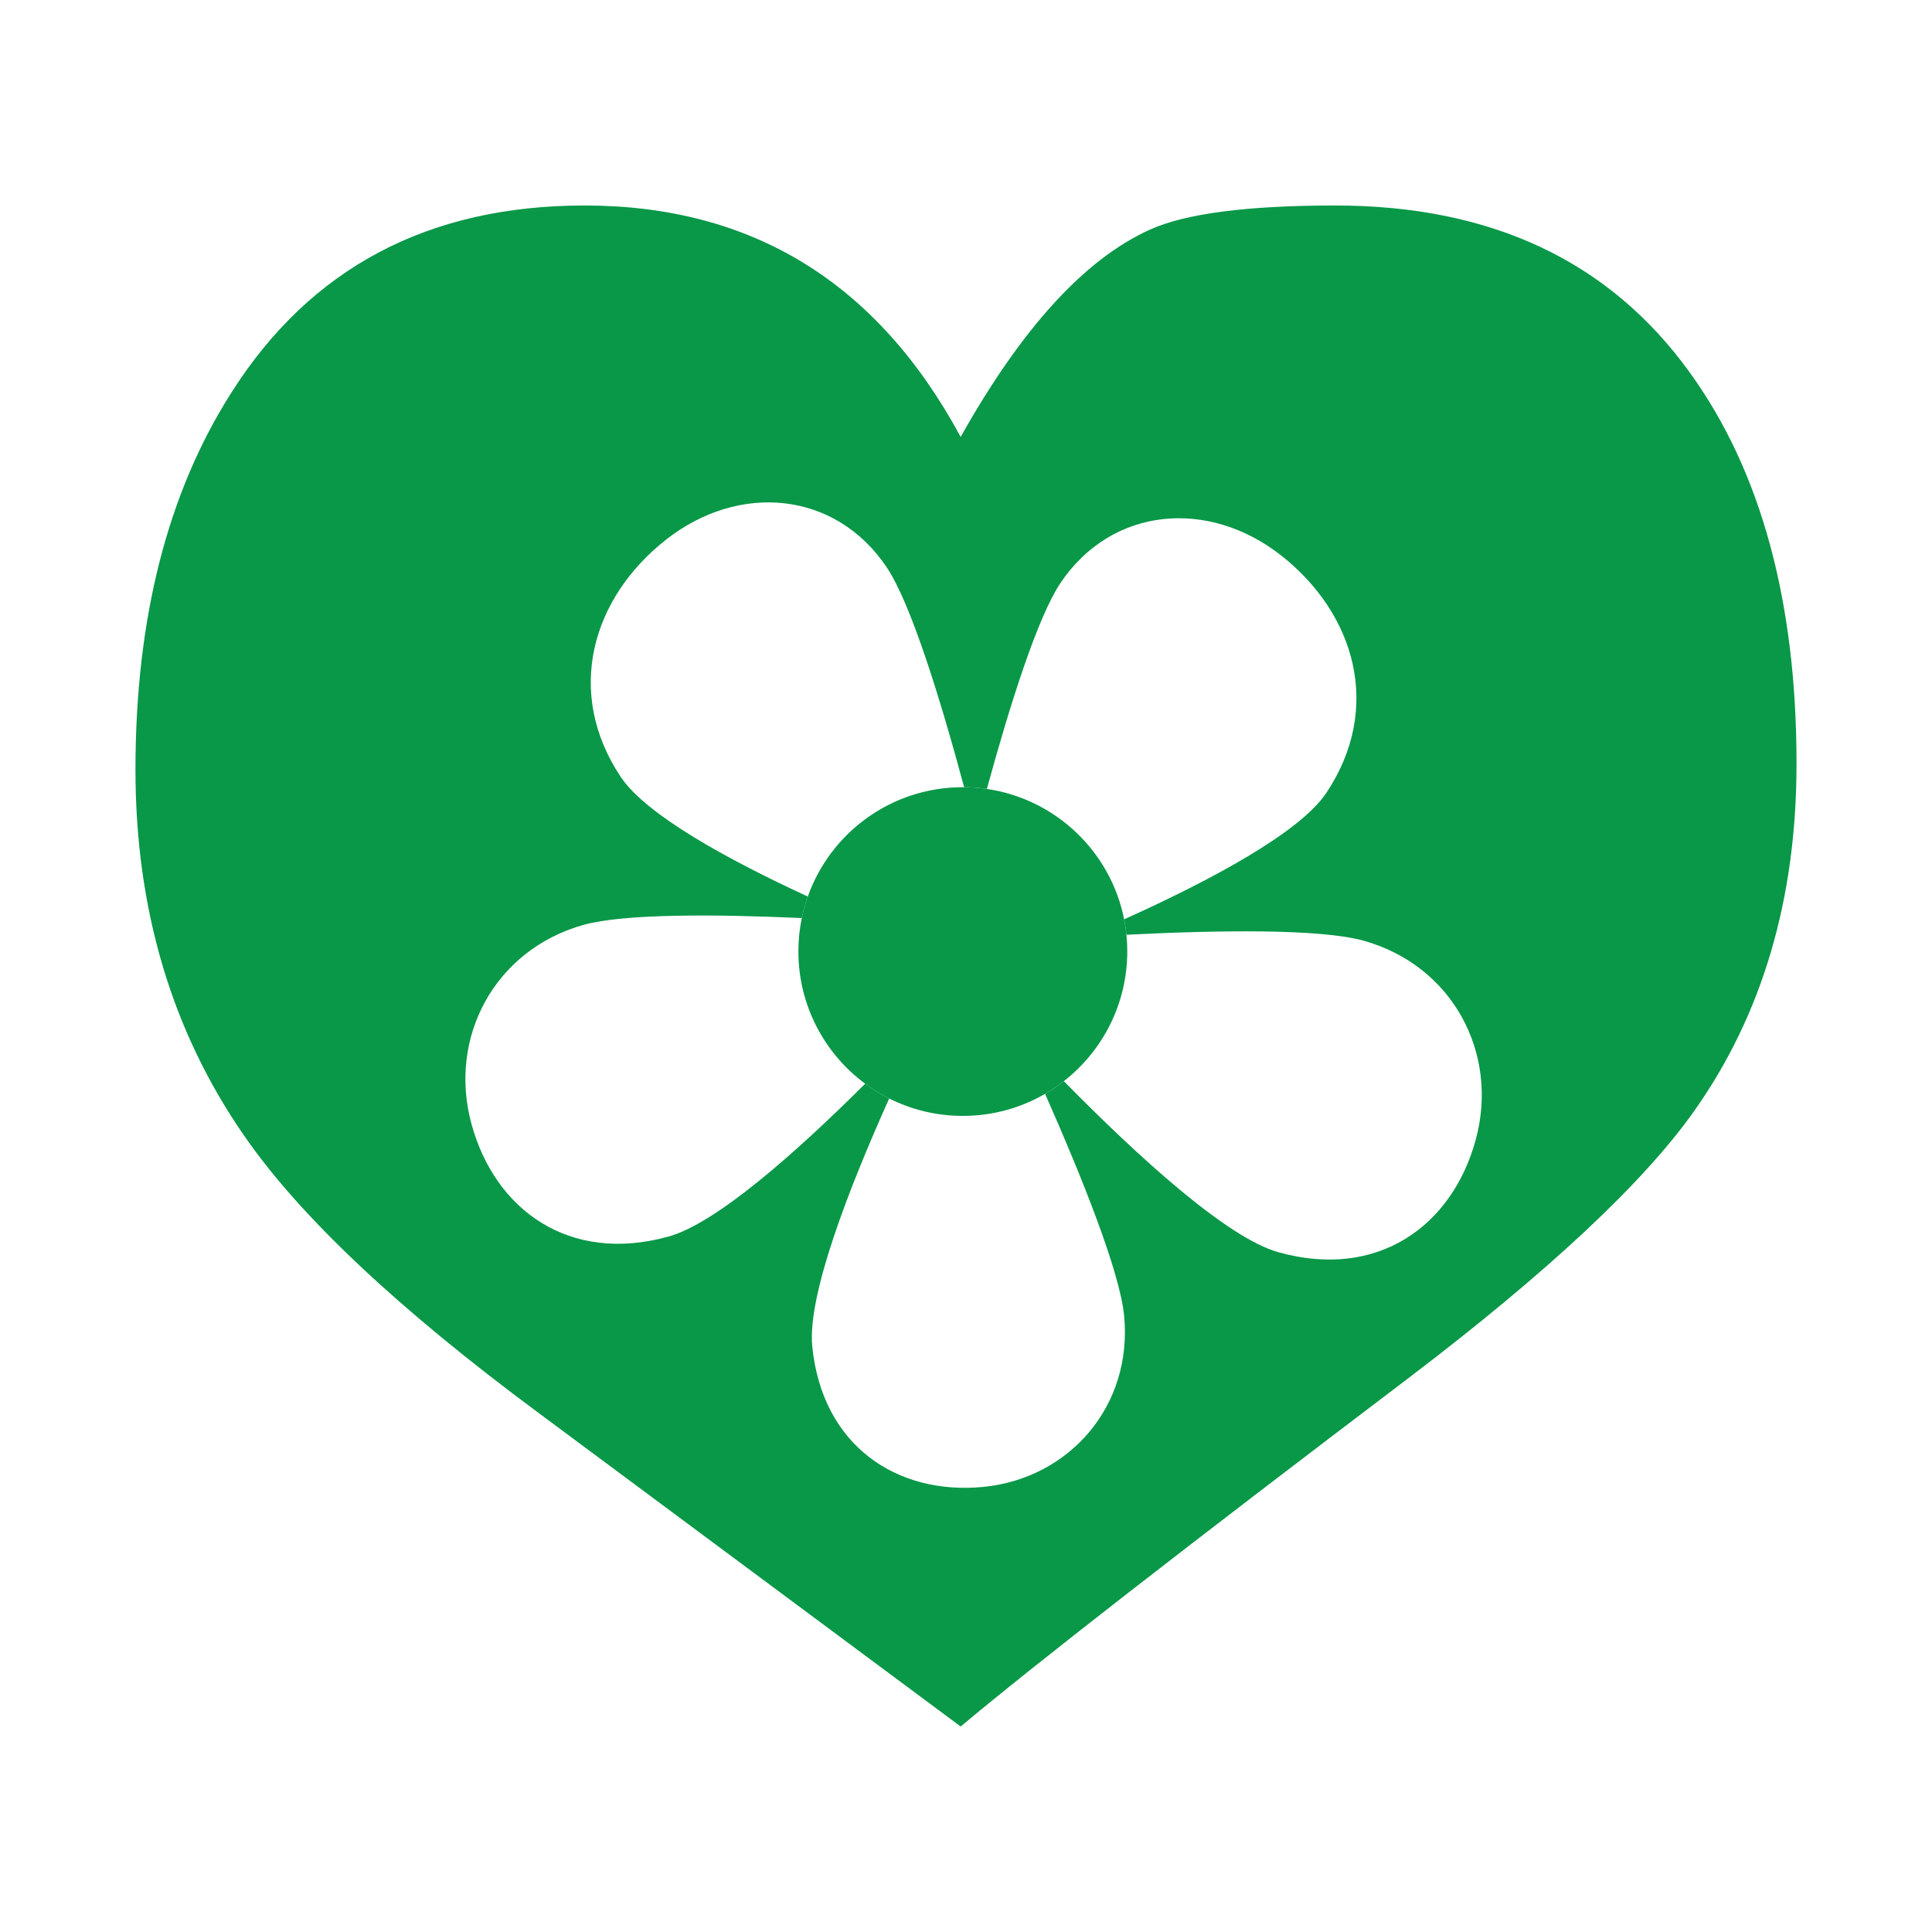
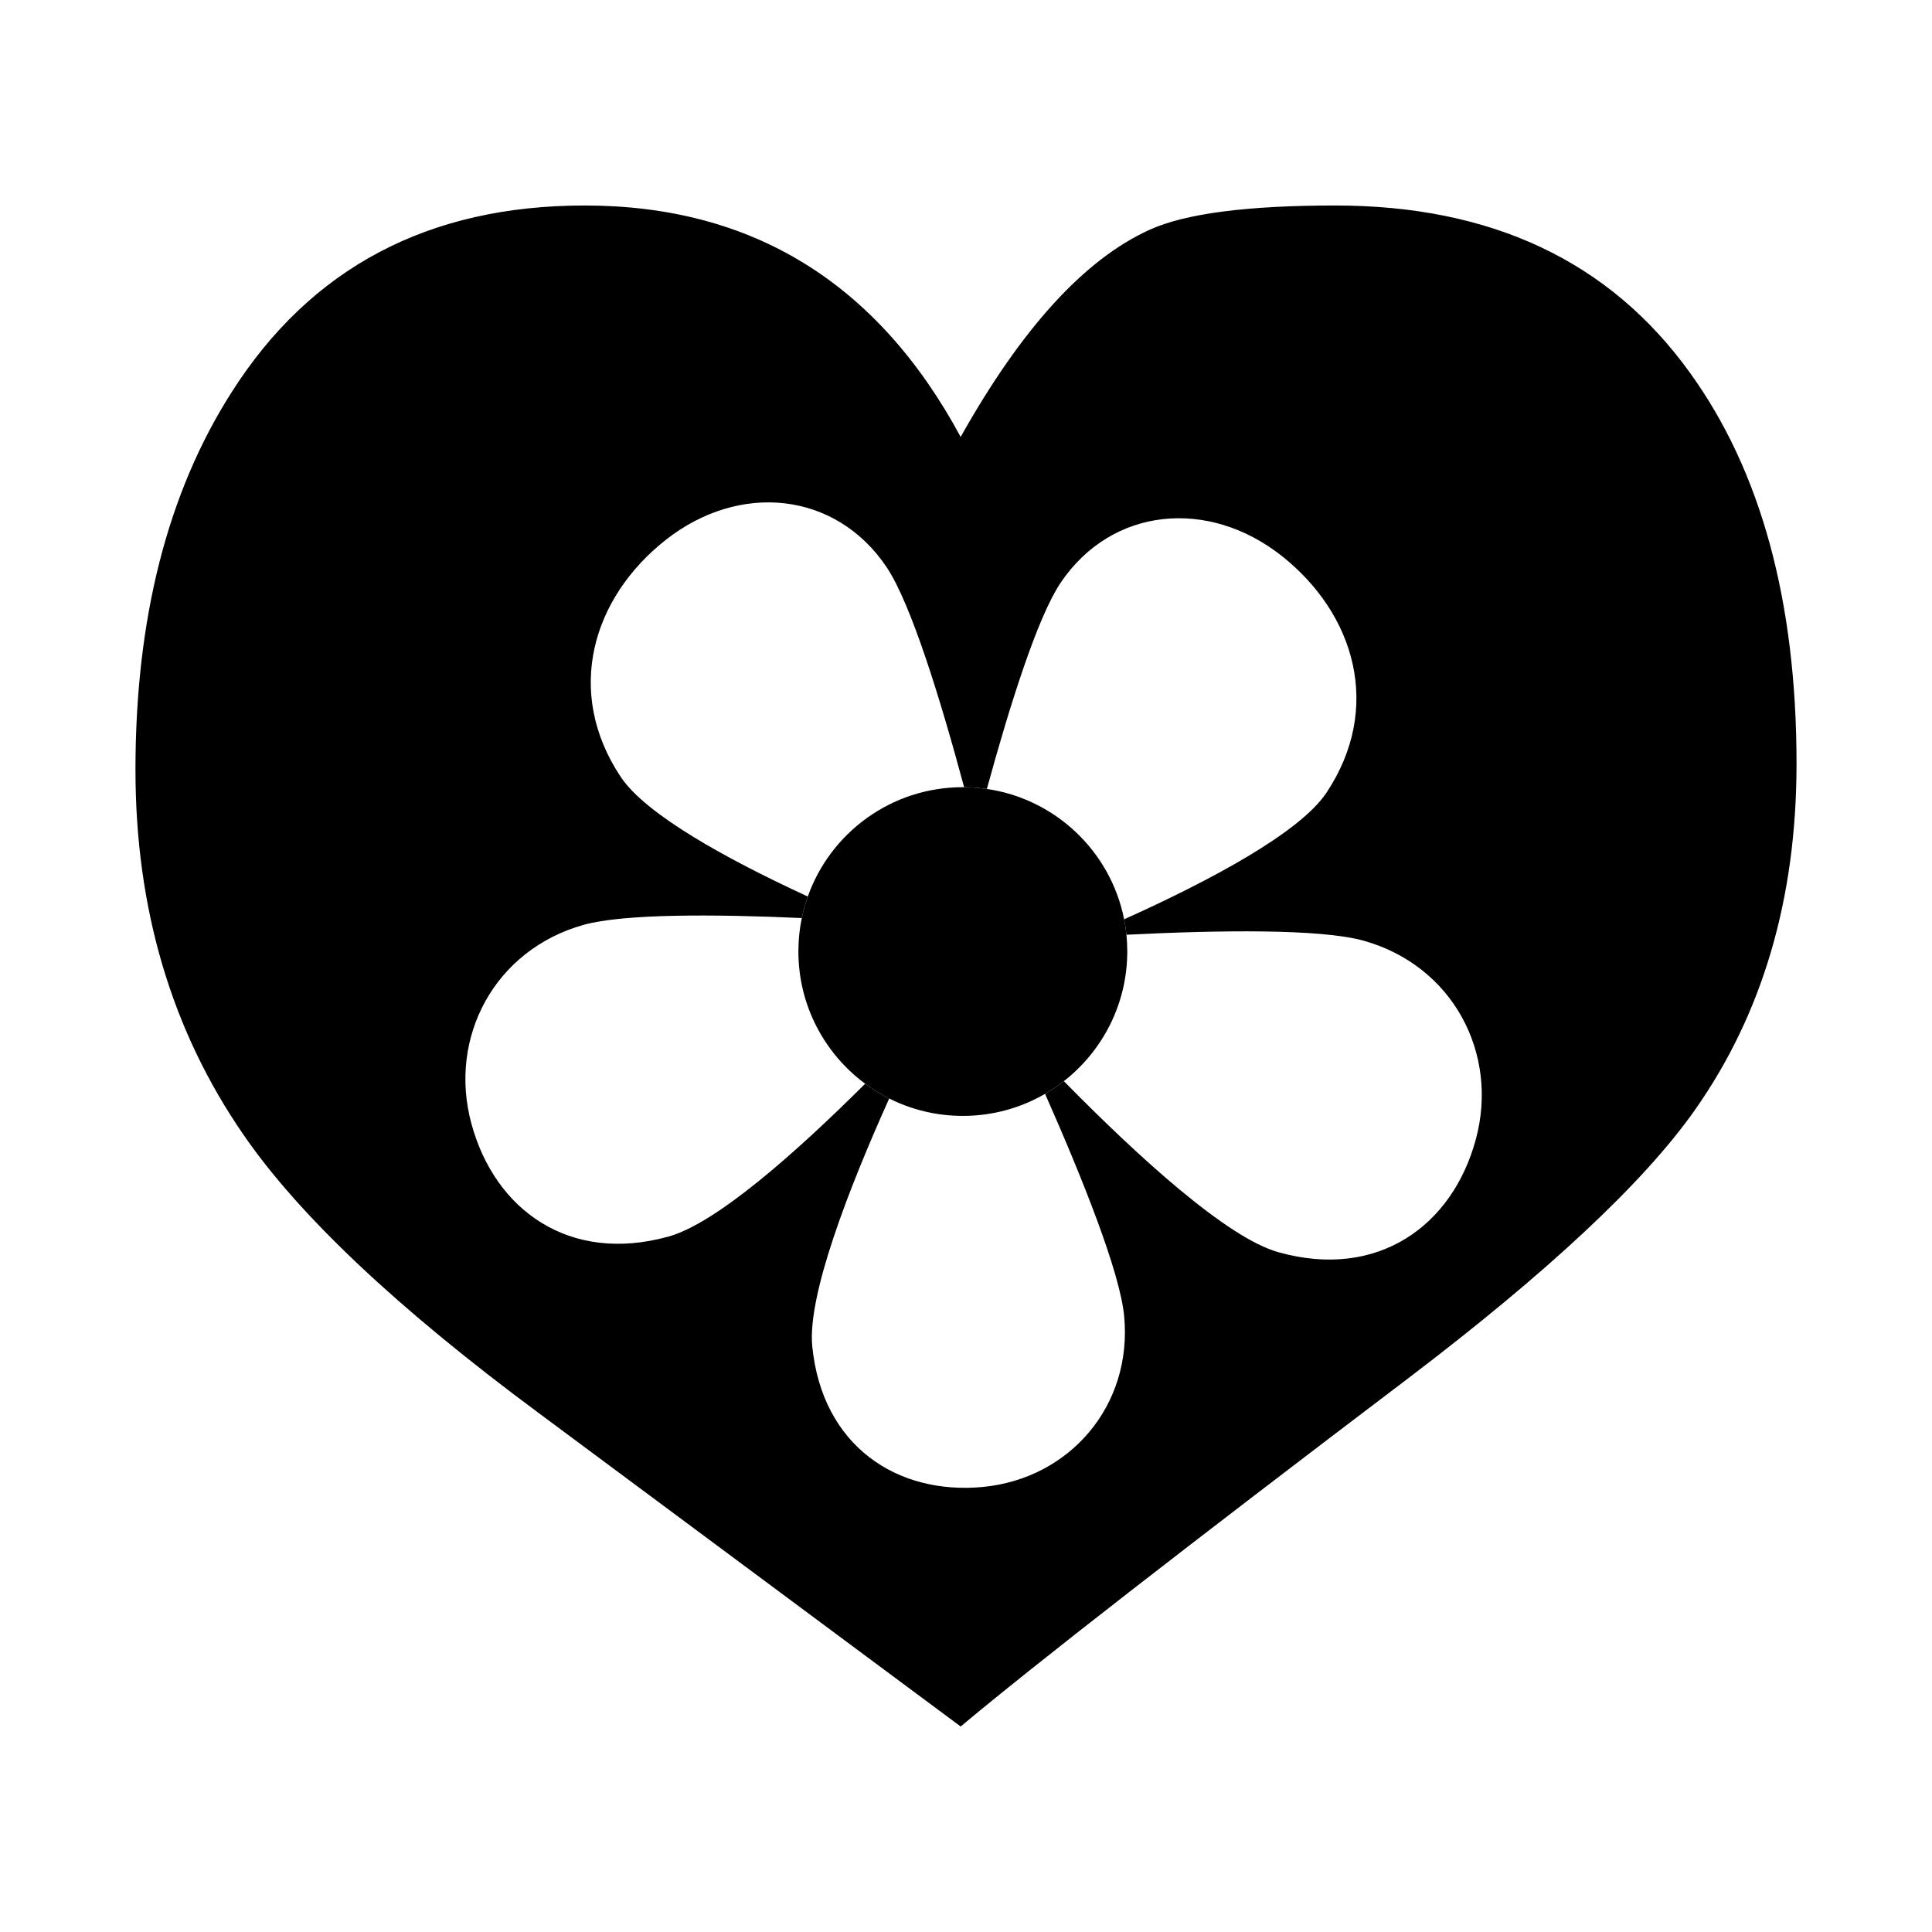
<svg xmlns="http://www.w3.org/2000/svg" xml:space="preserve" viewBox="0 0 1210 1210">
-   <path d="M1115.633 251.133c-52.715-73.311-130.477-109.995-233.227-109.995-58.051 0-98.785 5.334-122.119 16.003-42.732 19.397-84.094 64.754-124.145 136.153C581.43 191.856 499.02 141.138 388.91 141.138c-102.779 0-180.197 40.991-232.229 123.003-42.047 65.98-63.07 148.677-63.07 247.975 0 91.368 23.676 171.384 71.057 240.017 36.713 53.343 101.438 114.331 194.205 183.021l277.27 205.984c49.379-41.334 147.479-117.669 294.301-228.977 92.109-70.002 154.809-128.708 188.186-176.004 44.699-63.327 67.062-139.349 67.062-228.007-.001-106.657-23.362-192.349-70.059-257.017zM974.801 755.27c-15.348 56.624-64.297 92.31-129.621 74.081-33.92-9.378-92.647-63.099-141.197-112.493a108.502 108.502 0 0 1-12.341 8.336c24.35 55.051 49.139 116.841 51.987 146.005 5.646 59.22-36 106.857-92.625 112.42-56.623 5.478-105.973-26.871-112.447-92.595-3.151-33.263 23.521-102.531 50.598-162.771a108.132 108.132 0 0 1-15.796-9.714c-45.933 45.758-98.086 91.852-129.307 100.485-65.268 18.114-114.219-17.543-129.564-74.195-15.404-56.538 15.09-114.331 73.824-130.763 26.63-7.355 86.195-7.019 143.375-4.451a106.96 106.96 0 0 1 3.952-14.139c-53.424-24.662-106.247-53.775-122.909-78.54-37.197-55.825-18.883-117.726 29.383-155.836 48.207-38.111 111.707-32.292 145.367 17.856 15.901 23.758 35.122 85.87 50.943 144.637 5.073.039 10.062.426 14.947 1.141 15.305-55.911 33.341-112.867 48.383-135.394 33.66-50.092 97.217-55.911 145.424-17.857 48.238 38.139 66.58 100.04 29.383 155.865-17.706 26.314-76.242 57.534-132.942 83.104a107.7 107.7 0 0 1 1.517 10.144c60.778-3.059 127.27-4.01 155.843 3.883 58.704 16.374 89.227 74.196 73.823 130.791z" style="fill:#089848" transform="translate(-4.333 -5.75) scale(.9526)" />
-   <path d="M745.682 631.524a107.75 107.75 0 0 0-2.065-21.073c-8.814-44.477-44.988-79.098-90.248-85.718a109.088 109.088 0 0 0-14.947-1.141c-.285-.002-.568-.011-.854-.011-47.047 0-87.072 29.992-101.931 71.894a106.96 106.96 0 0 0-3.952 14.139 108.3 108.3 0 0 0-2.229 21.909c0 35.659 17.271 67.306 43.901 87.015a108.185 108.185 0 0 0 15.796 9.714c14.566 7.316 31.008 11.441 48.414 11.441 19.695 0 38.164-5.282 54.074-14.501a108.502 108.502 0 0 0 12.341-8.336c25.372-19.8 41.7-50.67 41.7-85.332z" style="fill:#089848" transform="translate(-4.333 -5.75) scale(.9526)" />
+   <path d="M1115.633 251.133c-52.715-73.311-130.477-109.995-233.227-109.995-58.051 0-98.785 5.334-122.119 16.003-42.732 19.397-84.094 64.754-124.145 136.153C581.43 191.856 499.02 141.138 388.91 141.138c-102.779 0-180.197 40.991-232.229 123.003-42.047 65.98-63.07 148.677-63.07 247.975 0 91.368 23.676 171.384 71.057 240.017 36.713 53.343 101.438 114.331 194.205 183.021l277.27 205.984c49.379-41.334 147.479-117.669 294.301-228.977 92.109-70.002 154.809-128.708 188.186-176.004 44.699-63.327 67.062-139.349 67.062-228.007-.001-106.657-23.362-192.349-70.059-257.017zM974.801 755.27c-15.348 56.624-64.297 92.31-129.621 74.081-33.92-9.378-92.647-63.099-141.197-112.493a108.502 108.502 0 0 1-12.341 8.336c24.35 55.051 49.139 116.841 51.987 146.005 5.646 59.22-36 106.857-92.625 112.42-56.623 5.478-105.973-26.871-112.447-92.595-3.151-33.263 23.521-102.531 50.598-162.771a108.132 108.132 0 0 1-15.796-9.714c-45.933 45.758-98.086 91.852-129.307 100.485-65.268 18.114-114.219-17.543-129.564-74.195-15.404-56.538 15.09-114.331 73.824-130.763 26.63-7.355 86.195-7.019 143.375-4.451a106.96 106.96 0 0 1 3.952-14.139c-53.424-24.662-106.247-53.775-122.909-78.54-37.197-55.825-18.883-117.726 29.383-155.836 48.207-38.111 111.707-32.292 145.367 17.856 15.901 23.758 35.122 85.87 50.943 144.637 5.073.039 10.062.426 14.947 1.141 15.305-55.911 33.341-112.867 48.383-135.394 33.66-50.092 97.217-55.911 145.424-17.857 48.238 38.139 66.58 100.04 29.383 155.865-17.706 26.314-76.242 57.534-132.942 83.104a107.7 107.7 0 0 1 1.517 10.144c60.778-3.059 127.27-4.01 155.843 3.883 58.704 16.374 89.227 74.196 73.823 130.791z" transform="translate(-4.333 -5.75) scale(.9526)" />
+   <path d="M745.682 631.524a107.75 107.75 0 0 0-2.065-21.073c-8.814-44.477-44.988-79.098-90.248-85.718a109.088 109.088 0 0 0-14.947-1.141c-.285-.002-.568-.011-.854-.011-47.047 0-87.072 29.992-101.931 71.894a106.96 106.96 0 0 0-3.952 14.139 108.3 108.3 0 0 0-2.229 21.909c0 35.659 17.271 67.306 43.901 87.015a108.185 108.185 0 0 0 15.796 9.714c14.566 7.316 31.008 11.441 48.414 11.441 19.695 0 38.164-5.282 54.074-14.501a108.502 108.502 0 0 0 12.341-8.336c25.372-19.8 41.7-50.67 41.7-85.332z" transform="translate(-4.333 -5.75) scale(.9526)" />
</svg>
